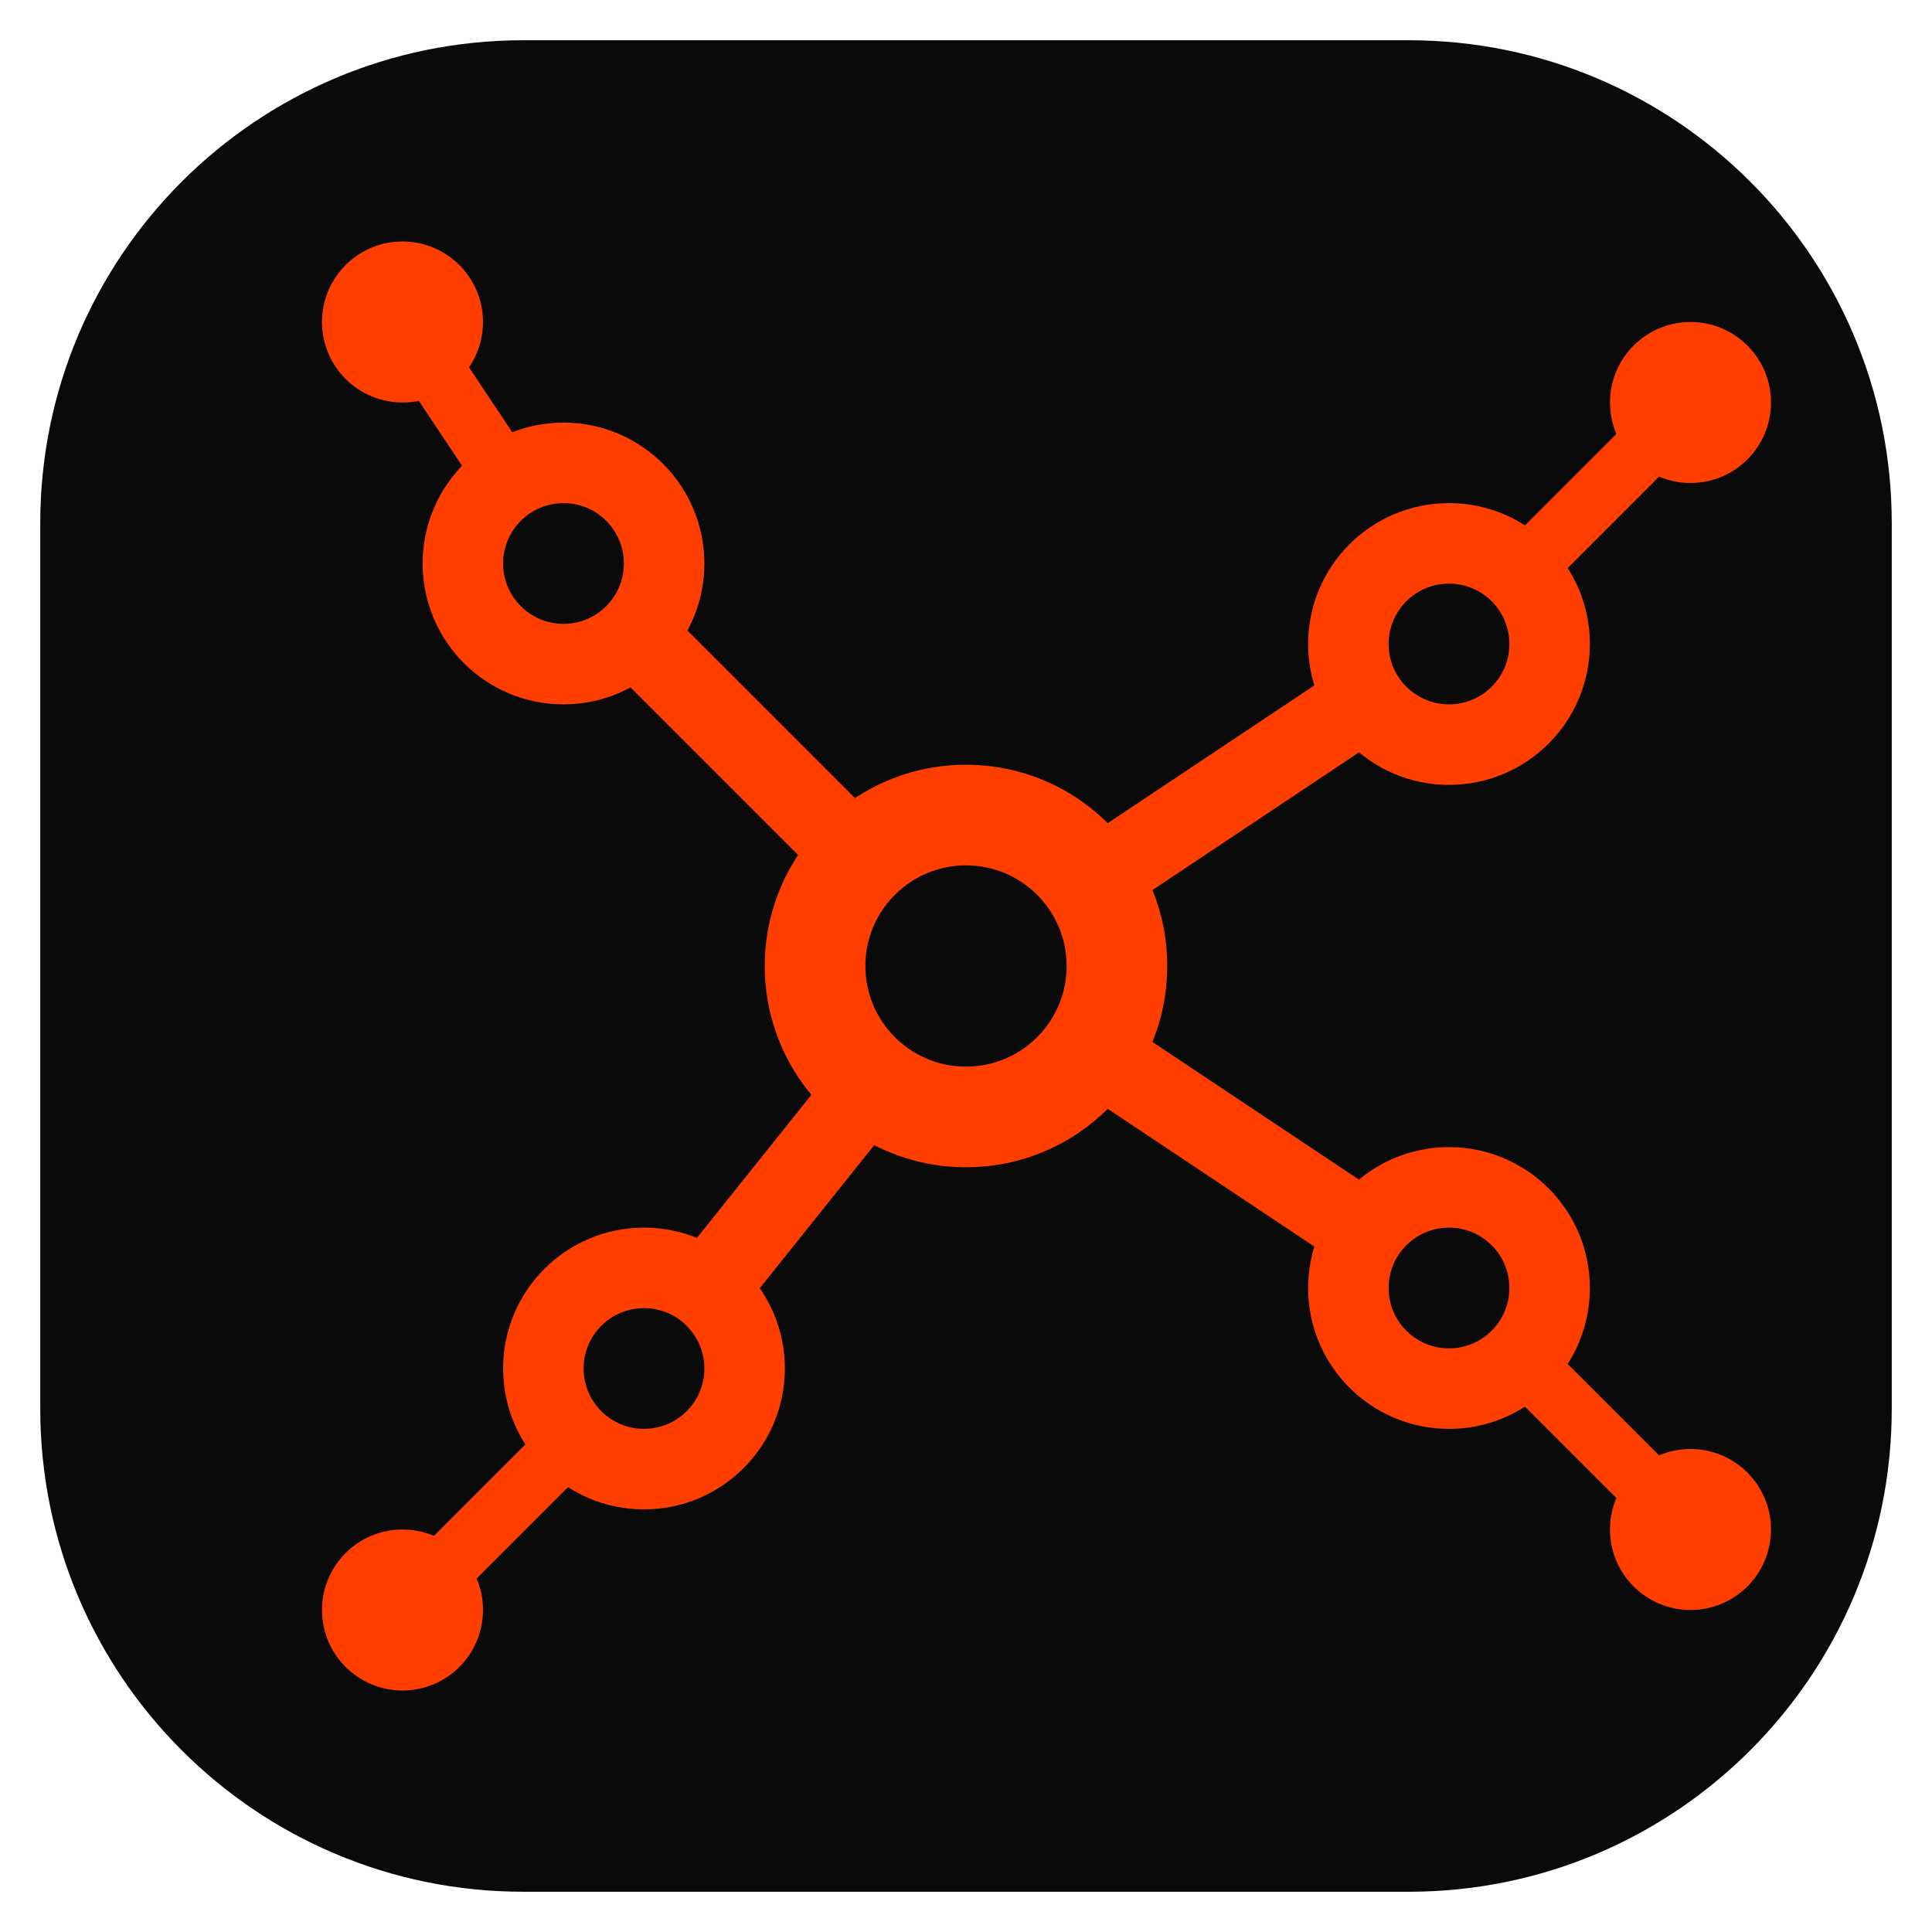
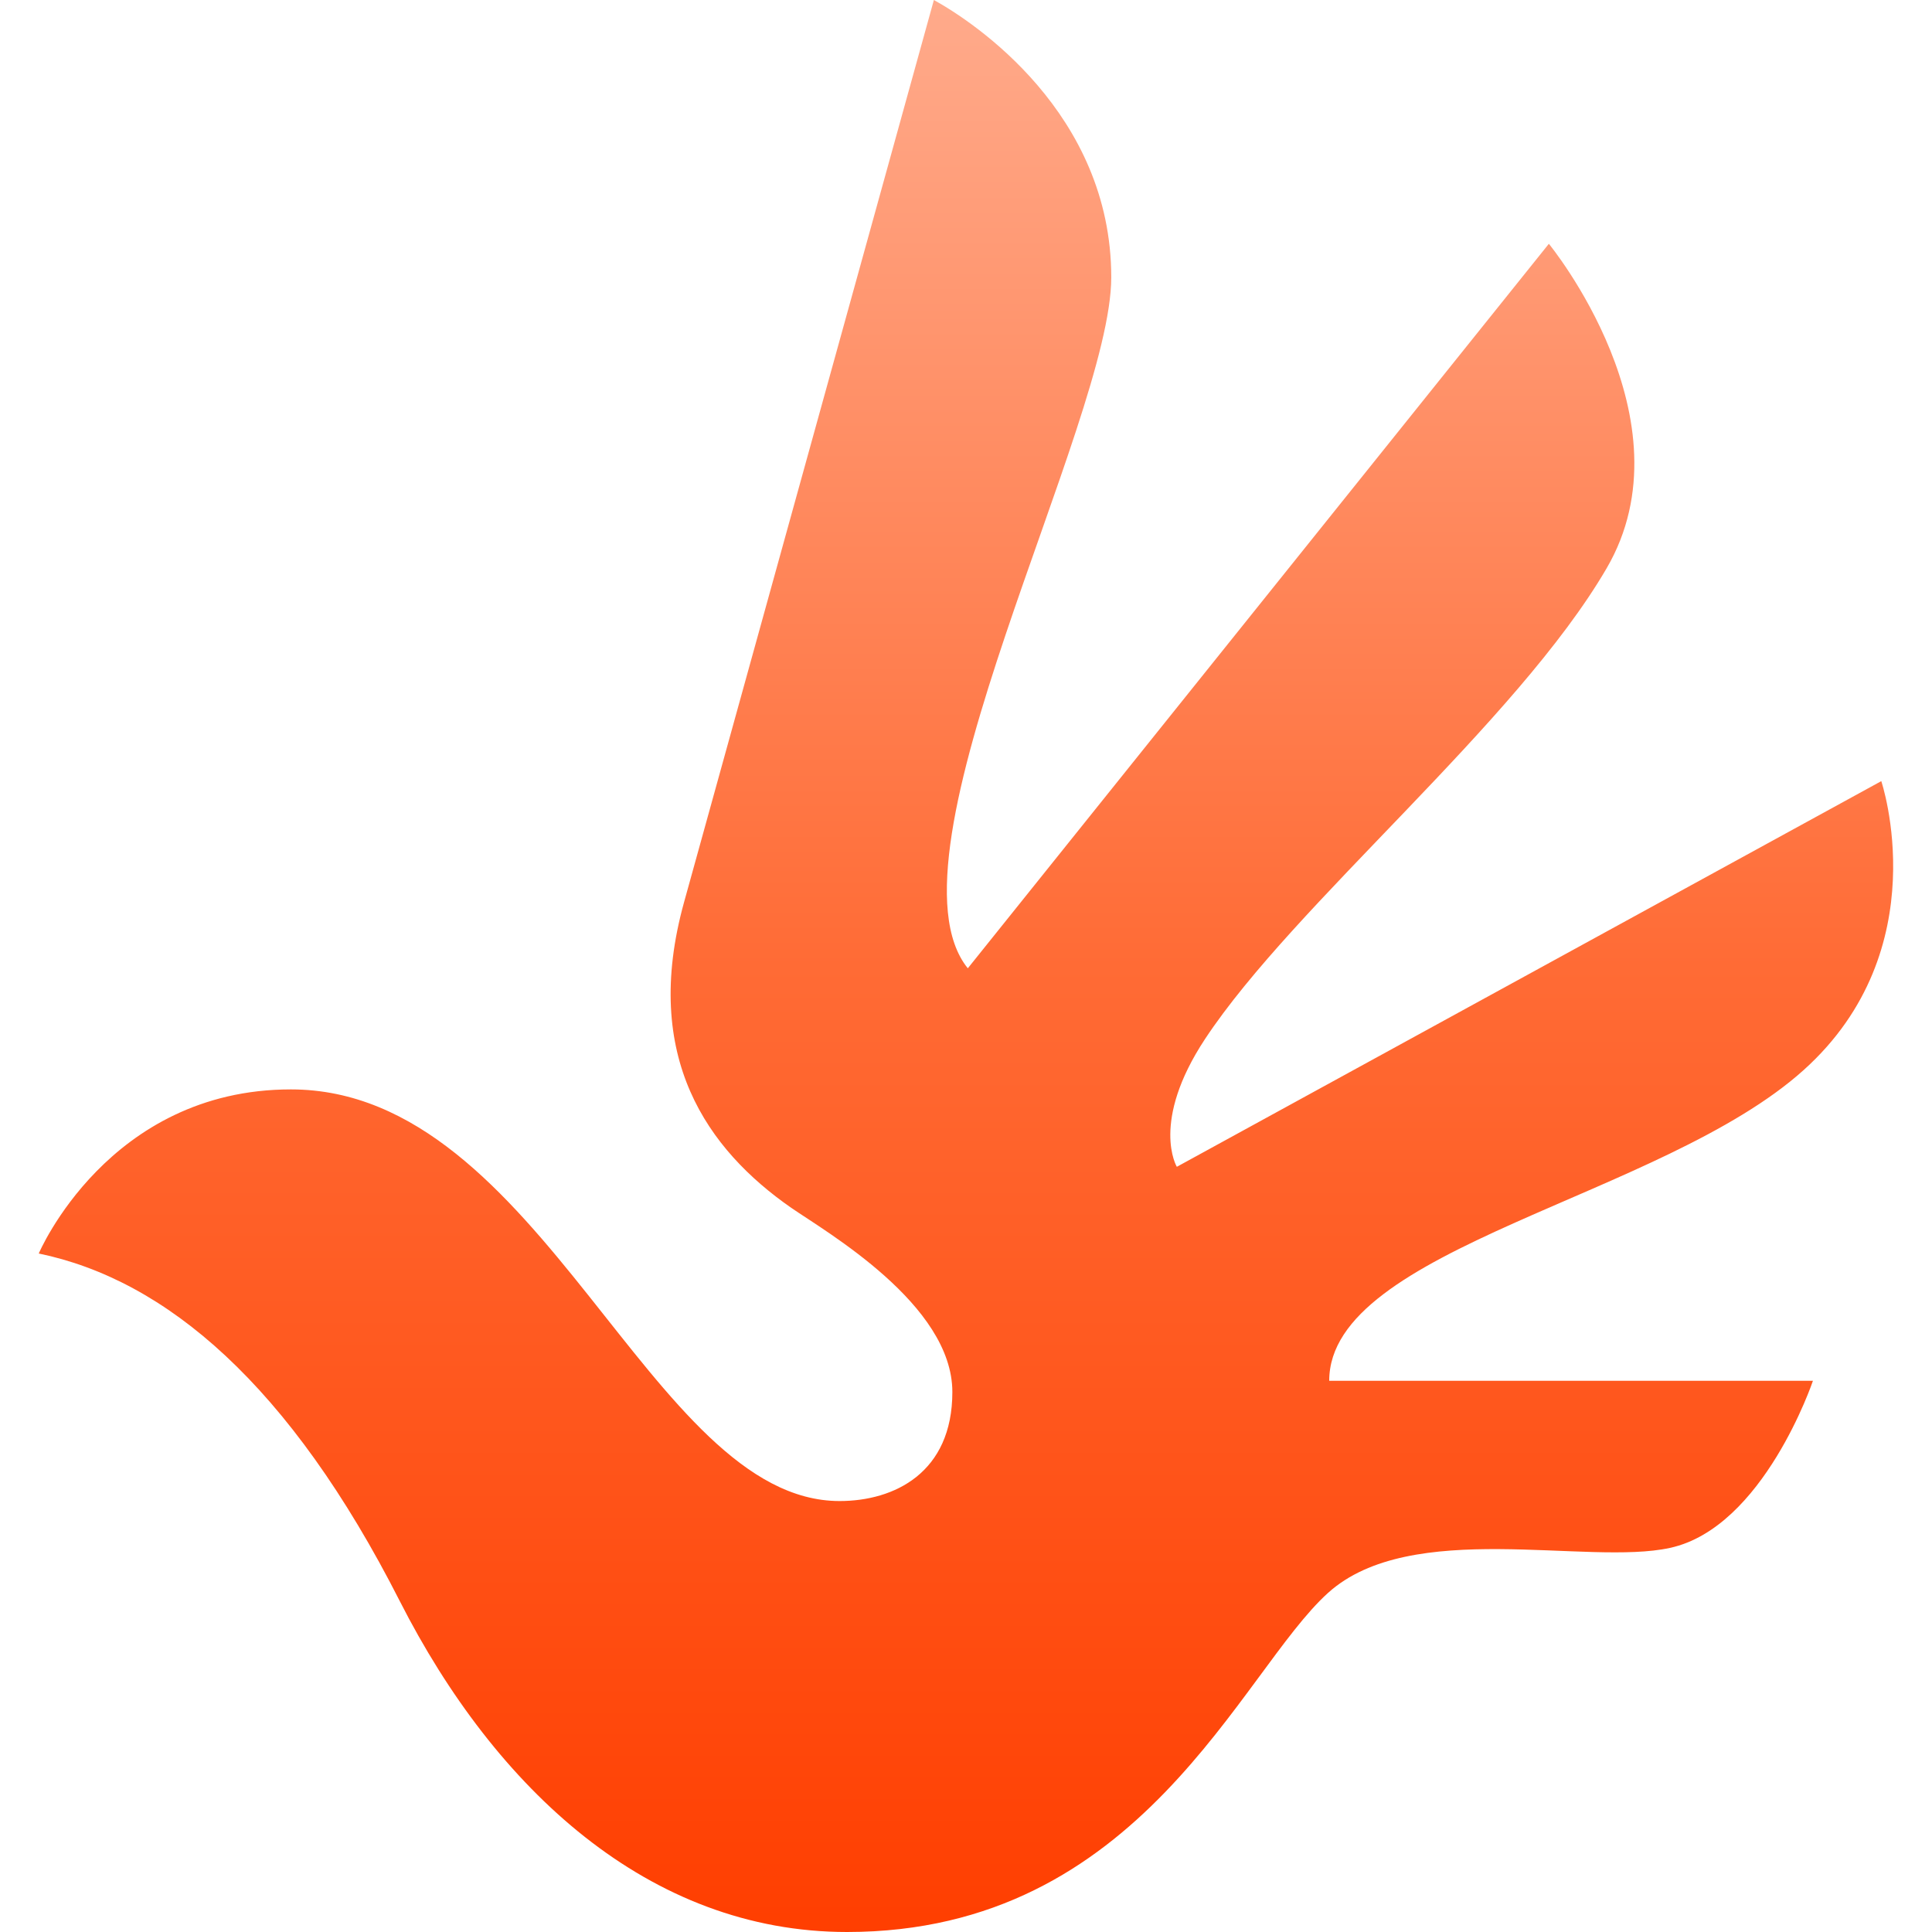
- <svg xmlns="http://www.w3.org/2000/svg" viewBox="0 0 48 48" fill="none">
-   <rect x="1" y="1" width="46" height="46" rx="12" fill="#0a0a0a" />
-   <line x1="24" y1="24" x2="14" y2="14" stroke="#FF3E00" stroke-width="2" stroke-linecap="round" />
-   <line x1="24" y1="24" x2="36" y2="16" stroke="#FF3E00" stroke-width="2" stroke-linecap="round" />
-   <line x1="24" y1="24" x2="16" y2="34" stroke="#FF3E00" stroke-width="2" stroke-linecap="round" />
-   <line x1="24" y1="24" x2="36" y2="32" stroke="#FF3E00" stroke-width="2" stroke-linecap="round" />
-   <line x1="14" y1="14" x2="10" y2="8" stroke="#FF3E00" stroke-width="1.5" stroke-linecap="round" />
-   <line x1="36" y1="16" x2="42" y2="10" stroke="#FF3E00" stroke-width="1.5" stroke-linecap="round" />
-   <line x1="16" y1="34" x2="10" y2="40" stroke="#FF3E00" stroke-width="1.5" stroke-linecap="round" />
-   <line x1="36" y1="32" x2="42" y2="38" stroke="#FF3E00" stroke-width="1.5" stroke-linecap="round" />
-   <circle cx="24" cy="24" r="5" fill="#FF3E00" />
-   <circle cx="24" cy="24" r="2.5" fill="#0a0a0a" />
-   <circle cx="14" cy="14" r="3.5" fill="#FF3E00" />
-   <circle cx="14" cy="14" r="1.5" fill="#0a0a0a" />
-   <circle cx="36" cy="16" r="3.5" fill="#FF3E00" />
-   <circle cx="36" cy="16" r="1.5" fill="#0a0a0a" />
-   <circle cx="16" cy="34" r="3.5" fill="#FF3E00" />
-   <circle cx="16" cy="34" r="1.5" fill="#0a0a0a" />
-   <circle cx="36" cy="32" r="3.5" fill="#FF3E00" />
-   <circle cx="36" cy="32" r="1.5" fill="#0a0a0a" />
-   <circle cx="10" cy="8" r="2" fill="#FF3E00" />
-   <circle cx="42" cy="10" r="2" fill="#FF3E00" />
-   <circle cx="10" cy="40" r="2" fill="#FF3E00" />
-   <circle cx="42" cy="38" r="2" fill="#FF3E00" />
+ <svg xmlns="http://www.w3.org/2000/svg" viewBox="0 0 16 16" fill="none">
+   <defs>
+     <linearGradient id="flameGrad" x1="0%" y1="100%" x2="0%" y2="0%">
+       <stop offset="0%" stop-color="#FF3E00" />
+       <stop offset="50%" stop-color="#FF6B35" />
+       <stop offset="100%" stop-color="#FFAB8C" />
+     </linearGradient>
+   </defs>
+   <path d="M7.734,0c0.334,0.184,1.469,0.938,1.469,2.297c0,1.203-1.941,4.791-1.188,5.722l4.812-6c0,0,1.197,1.456,0.478,2.688 c-0.747,1.281-2.588,2.781-3.325,3.897C9.524,9.294,9.746,9.663,9.746,9.663l5.834-3.194c0,0,0.469,1.391-0.641,2.391 c-1.172,1.056-3.931,1.475-3.931,2.575h4.006c0,0-0.409,1.216-1.184,1.384c-0.684,0.15-2.144-0.247-2.831,0.372 C10.271,13.847,9.456,16,7.015,16c-1.641,0-2.912-1.184-3.703-2.738c-0.913-1.797-1.938-2.663-2.991-2.881 c0,0,0.575-1.359,2.088-1.359c2.081,0,2.972,3.409,4.544,3.409c0.453,0,0.934-0.234,0.934-0.903c0-0.725-1.044-1.325-1.334-1.525 C5.862,9.522,5.309,8.756,5.665,7.472L7.734,0" fill="url(#flameGrad)" />
</svg>
